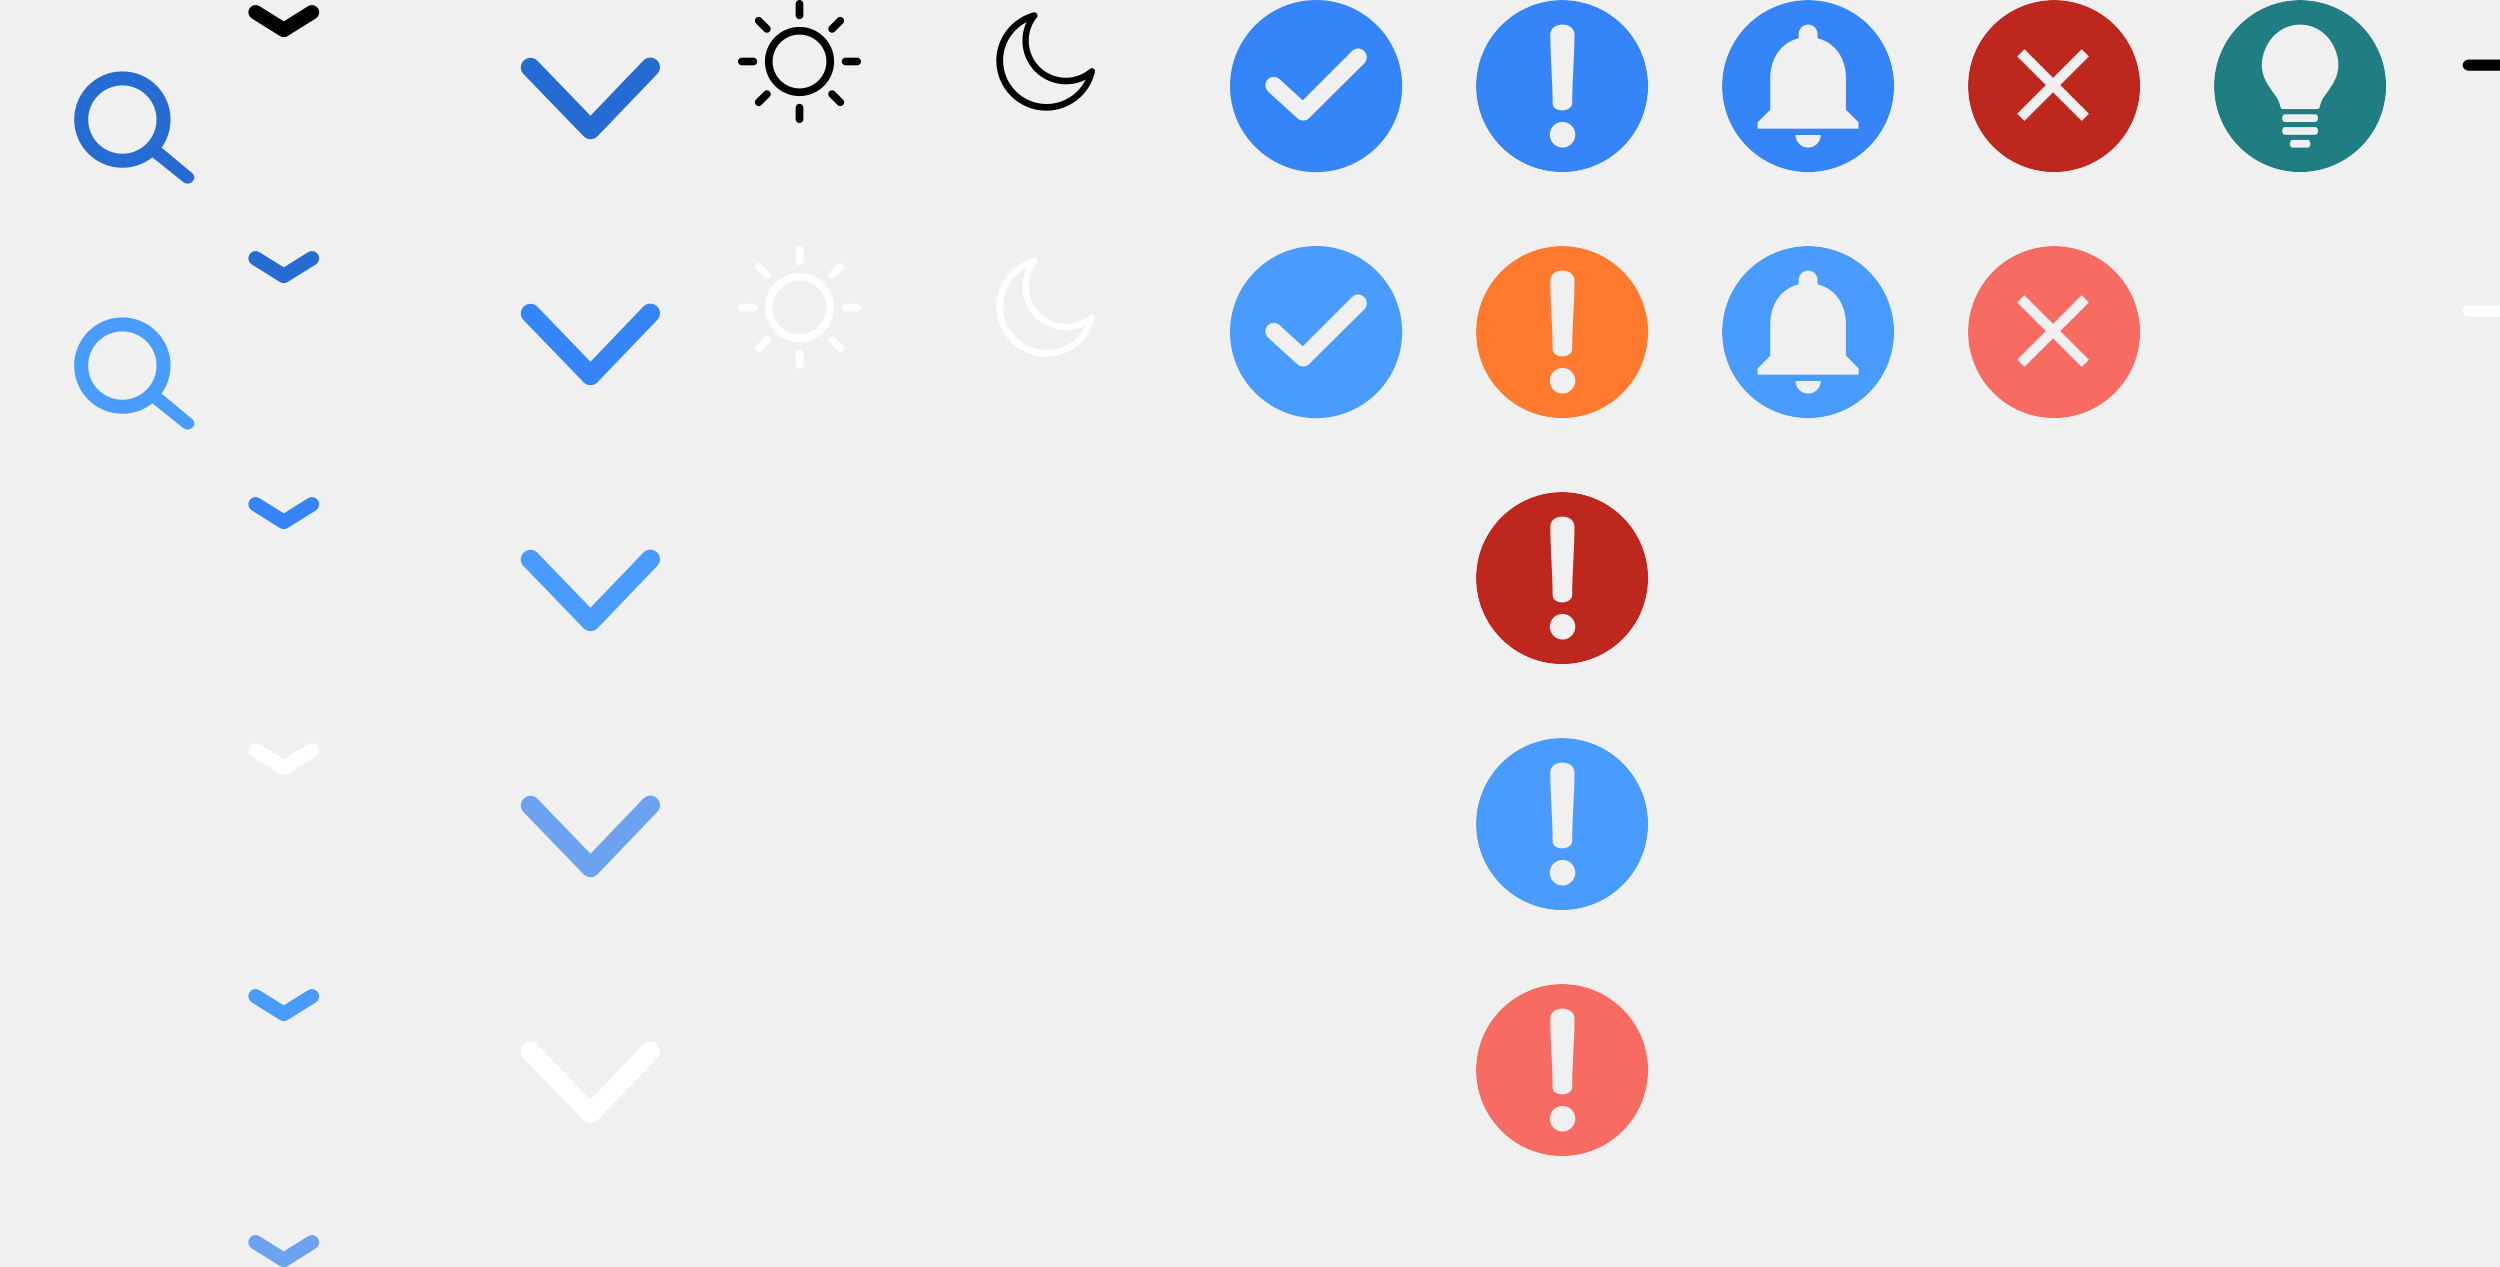
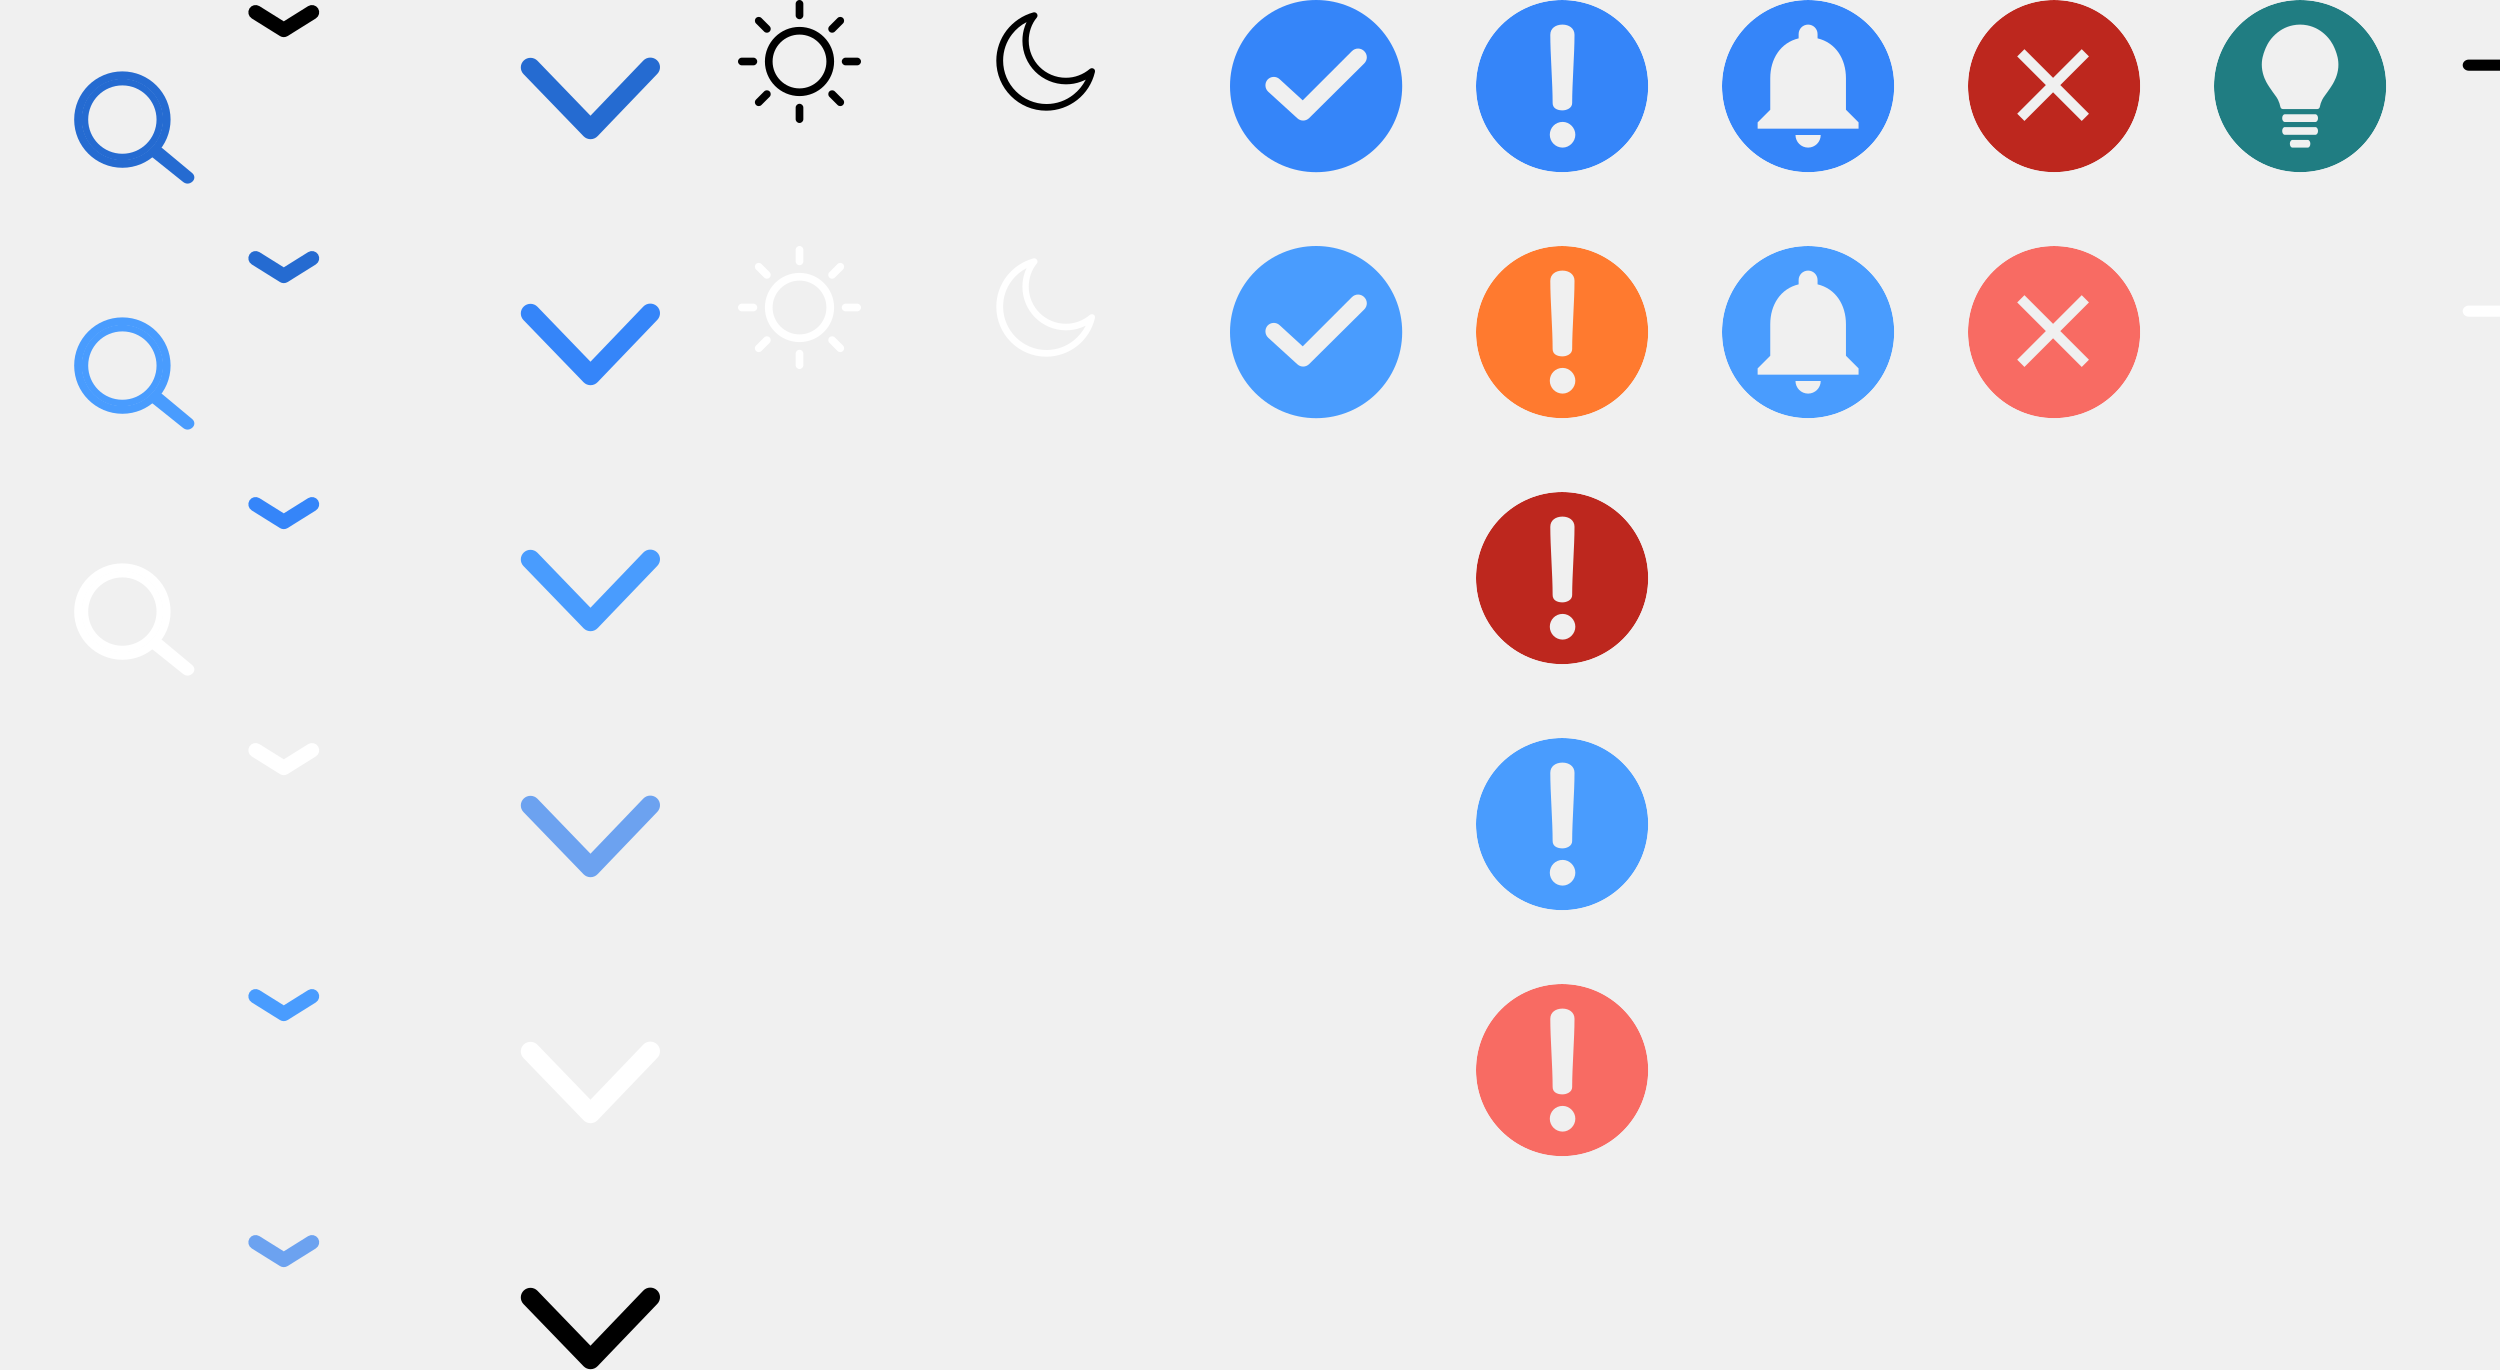
<svg xmlns="http://www.w3.org/2000/svg" xmlns:xlink="http://www.w3.org/1999/xlink" id="icon-sprite" version="1.1" xml:space="preserve">
  <defs>
    <mask id="exclamation-mask">
      <circle cx="14" cy="14" r="14" mask="url(#exclamation)" fill="white" />
      <path d="M14.062 4C12.95 4 12.081 4.597 12.081 5.655C12.081 8.885 12.461 13.525 12.461 16.754C12.461 17.596 13.194 17.948 14.062 17.948C14.714 17.948 15.636 17.596 15.636 16.754C15.636 13.525 16.016 8.885 16.016 5.655C16.016 4.597 15.121 4 14.062 4Z" fill="black" />
      <path d="M14.09 19.821C12.896 19.821 12 20.771 12 21.91C12 23.023 12.896 24 14.09 24C15.202 24 16.152 23.023 16.152 21.91C16.152 20.771 15.202 19.821 14.09 19.821Z" fill="black" />
    </mask>
    <mask id="bell-mask">
      <circle cx="14" cy="14" r="14" fill="white" />
      <path d="M14 24C15.133 24 16.051 23.082 16.051 21.949H11.949C11.949 23.082 12.867 24 14 24Z" fill="black" />
      <path d="M20.154 17.846V12.718C20.154 9.564 18.477 6.933 15.538 6.236V5.538C15.538 4.687 14.851 4 14 4C13.149 4 12.461 4.687 12.461 5.538V6.236C9.523 6.933 7.846 9.564 7.846 12.718V17.846L5.795 19.898V20.923H22.205V19.898L20.154 17.846Z" fill="black" />
    </mask>
    <mask id="x-mask">
      <circle cx="14" cy="14" r="14" fill="white" />
      <path d="M19.667 9.175L18.492 8L13.833 12.658L9.175 8L8 9.175L12.658 13.833L8 18.492L9.175 19.667L13.833 15.008L18.492 19.667L19.667 18.492L15.008 13.833L19.667 9.175Z" fill="black" />
    </mask>
    <mask id="bulb-mask">
      <circle cx="14" cy="14" r="14" fill="white" />
      <path d="M16.497 18.584H11.503C11.273 18.584 11.086 18.863 11.086 19.209C11.086 19.553 11.273 19.834 11.503 19.834H16.497C16.727 19.834 16.914 19.553 16.914 19.209C16.914 18.863 16.727 18.584 16.497 18.584Z" fill="black" />
      <path d="M16.497 20.667H11.503C11.273 20.667 11.086 20.947 11.086 21.292C11.086 21.637 11.273 21.917 11.503 21.917H16.497C16.727 21.917 16.914 21.637 16.914 21.292C16.914 20.947 16.727 20.667 16.497 20.667Z" fill="black" />
      <path d="M15.25 22.75H12.75C12.52 22.75 12.333 23.03 12.333 23.375C12.333 23.72 12.519 24 12.75 24H15.25C15.48 24 15.666 23.72 15.666 23.375C15.666 23.03 15.479 22.75 15.25 22.75Z" fill="black" />
      <path d="M19.757 8.214C19.604 7.808 19.246 6.859 18.382 5.942C17.47 4.975 16.384 4.359 15.155 4.114C14.393 3.962 13.608 3.962 12.845 4.114C11.618 4.359 10.532 4.974 9.619 5.942C8.757 6.854 8.397 7.807 8.244 8.213C8.049 8.73 7.686 9.69 7.789 10.953C7.901 12.343 8.506 13.359 8.705 13.693C8.83 13.899 9.08 14.293 9.582 15.001C9.707 15.179 9.817 15.325 9.911 15.453C10.144 15.769 10.273 15.944 10.405 16.219C10.586 16.595 10.719 16.992 10.801 17.401C10.841 17.594 11.011 17.734 11.209 17.734H16.791C16.992 17.733 17.164 17.59 17.201 17.393C17.275 16.988 17.407 16.595 17.592 16.226C17.737 15.94 17.87 15.756 18.113 15.423C18.201 15.303 18.301 15.165 18.421 14.998C18.766 14.511 19.065 14.091 19.296 13.691C19.516 13.316 20.103 12.316 20.212 10.953C20.311 9.687 19.951 8.729 19.757 8.214Z" fill="black" />
    </mask>
    <g id="search">
      <path fill-rule="evenodd" clip-rule="evenodd" d="M24.72 24.12C25.191 23.727 25.955 23.727 26.426 24.12L31.249 28.139C31.72 28.532 31.72 29.168 31.249 29.561C30.778 29.953 30.215 29.953 29.744 29.561L24.72 25.541C24.249 25.148 24.249 24.512 24.72 24.12Z" />
      <path fill-rule="evenodd" clip-rule="evenodd" d="M19.898 12.878C16.271 12.878 13.33 15.818 13.33 19.445C13.33 23.072 16.271 26.012 19.898 26.012C23.524 26.012 26.465 23.072 26.465 19.445C26.465 15.818 23.524 12.878 19.898 12.878ZM12.059 19.445C12.059 15.116 15.569 11.607 19.898 11.607C24.226 11.607 27.736 15.116 27.736 19.445C27.736 23.774 24.226 27.283 19.898 27.283C15.569 27.283 12.059 23.774 12.059 19.445Z" />
      <path fill-rule="evenodd" clip-rule="evenodd" d="M19.897 13.888C16.828 13.888 14.34 16.376 14.34 19.445C14.34 22.514 16.828 25.002 19.897 25.002C22.966 25.002 25.454 22.514 25.454 19.445C25.454 16.376 22.966 13.888 19.897 13.888ZM13.265 19.445C13.265 15.782 16.234 12.812 19.897 12.812C23.56 12.812 26.529 15.782 26.529 19.445C26.529 23.108 23.56 26.077 19.897 26.077C16.234 26.077 13.265 23.108 13.265 19.445Z" />
    </g>
    <g id="menu-chevron">
      <path fill-rule="evenodd" clip-rule="evenodd" d="M6.371 5.226C6.232 5.313 6.055 5.313 5.915 5.226L1.332 2.362C1.131 2.236 1.07 1.971 1.195 1.77C1.321 1.568 1.586 1.507 1.788 1.633L6.143 4.355L10.499 1.633C10.7 1.507 10.965 1.568 11.091 1.77C11.217 1.971 11.155 2.236 10.954 2.362L6.371 5.226Z" stroke-width="1.5" stroke-linecap="round" stroke-linejoin="round" />
    </g>
    <g id="chevron">
      <path fill-rule="evenodd" clip-rule="evenodd" d="M26.829 9.797C27.459 10.393 27.483 11.383 26.883 12.009L17.161 22.149C16.866 22.457 16.458 22.632 16.03 22.634C15.601 22.636 15.191 22.465 14.893 22.16L5.129 12.056C4.522 11.437 4.537 10.447 5.16 9.844C5.784 9.242 6.78 9.256 7.386 9.875L16.01 18.814L24.602 9.851C25.202 9.225 26.199 9.202 26.829 9.797Z" />
    </g>
    <g id="exclamation-circle">
      <circle cx="14" cy="14" r="14" mask="url(#exclamation-mask)" />
    </g>
    <g id="sun">
      <path id="Vector" d="M10 15.625C6.898 15.625 4.375 13.102 4.375 10C4.375 6.898 6.898 4.375 10 4.375C13.102 4.375 15.625 6.898 15.625 10C15.625 13.102 13.102 15.625 10 15.625ZM10 5.625C7.588 5.625 5.625 7.588 5.625 10C5.625 12.412 7.588 14.375 10 14.375C12.412 14.375 14.375 12.412 14.375 10C14.375 7.588 12.412 5.625 10 5.625Z" />
      <path id="Vector_2" d="M10 3.125C9.655 3.125 9.375 2.845 9.375 2.5V0.625C9.375 0.28 9.655 0 10 0C10.345 0 10.625 0.28 10.625 0.625V2.5C10.625 2.845 10.345 3.125 10 3.125Z" />
      <path id="Vector_3" d="M10 20C9.655 20 9.375 19.72 9.375 19.375V17.5C9.375 17.155 9.655 16.875 10 16.875C10.345 16.875 10.625 17.155 10.625 17.5V19.375C10.625 19.72 10.345 20 10 20Z" />
      <path id="Vector_4" d="M19.375 10.625H17.5C17.155 10.625 16.875 10.345 16.875 10C16.875 9.655 17.155 9.375 17.5 9.375H19.375C19.72 9.375 20 9.655 20 10C20 10.345 19.72 10.625 19.375 10.625Z" />
      <path id="Vector_5" d="M2.5 10.625H0.625C0.28 10.625 0 10.345 0 10C0 9.655 0.28 9.375 0.625 9.375H2.5C2.845 9.375 3.125 9.655 3.125 10C3.125 10.345 2.845 10.625 2.5 10.625Z" />
      <path id="Vector_6" d="M15.303 5.322C14.752 5.322 14.467 4.65 14.861 4.255L16.187 2.929C16.431 2.685 16.827 2.685 17.071 2.929C17.315 3.173 17.315 3.569 17.071 3.813L15.745 5.139C15.623 5.261 15.463 5.322 15.303 5.322Z" />
      <path id="Vector_7" d="M3.371 17.254C2.819 17.254 2.534 16.582 2.929 16.187L4.255 14.861C4.499 14.617 4.895 14.617 5.139 14.861C5.383 15.105 5.383 15.501 5.139 15.745L3.813 17.071C3.691 17.193 3.531 17.254 3.371 17.254Z" />
      <path id="Vector_8" d="M16.629 17.254C16.469 17.254 16.309 17.193 16.187 17.071L14.861 15.745C14.617 15.501 14.617 15.105 14.861 14.861C15.105 14.617 15.501 14.617 15.745 14.861L17.071 16.187C17.466 16.582 17.181 17.254 16.629 17.254Z" />
      <path id="Vector_9" d="M4.696 5.322C4.536 5.322 4.377 5.261 4.255 5.139L2.929 3.813C2.685 3.569 2.685 3.173 2.929 2.929C3.173 2.685 3.568 2.685 3.813 2.929L5.138 4.255C5.533 4.65 5.248 5.322 4.696 5.322Z" />
    </g>
    <g id="moon">
      <path id="Vector" d="M17.677 11.106C17.512 11.065 17.348 11.106 17.205 11.208C16.671 11.66 16.055 12.029 15.378 12.275C14.742 12.521 14.045 12.645 13.306 12.645C11.644 12.645 10.126 11.967 9.038 10.88C7.95 9.792 7.273 8.274 7.273 6.612C7.273 5.914 7.396 5.237 7.602 4.622C7.827 3.965 8.156 3.37 8.587 2.857C8.771 2.631 8.73 2.303 8.505 2.118C8.361 2.016 8.197 1.975 8.033 2.016C6.288 2.488 4.77 3.534 3.683 4.929C2.636 6.304 2 8.007 2 9.874C2 12.111 2.903 14.142 4.38 15.62C5.858 17.097 7.889 18 10.126 18C12.013 18 13.757 17.343 15.153 16.256C16.569 15.148 17.594 13.568 18.025 11.762C18.128 11.454 17.964 11.167 17.677 11.106ZM14.537 15.394C13.347 16.338 11.829 16.913 10.166 16.913C8.217 16.913 6.453 16.112 5.18 14.84C3.908 13.568 3.108 11.803 3.108 9.854C3.108 8.233 3.642 6.756 4.565 5.566C5.201 4.745 6.001 4.068 6.925 3.596C6.822 3.821 6.719 4.047 6.637 4.293C6.371 5.032 6.247 5.812 6.247 6.632C6.247 8.582 7.048 10.367 8.32 11.639C9.592 12.911 11.377 13.711 13.326 13.711C14.188 13.711 15.009 13.568 15.768 13.281C16.035 13.178 16.302 13.075 16.548 12.952C16.055 13.896 15.378 14.738 14.537 15.394Z" />
    </g>
    <g id="circle-check">
      <path d="M14 0C6.281 0 0 6.281 0 14C0 21.719 6.281 28 14 28C21.719 28 28 21.719 28 14C28 6.281 21.719 0 14 0ZM21.825 10.316L12.877 19.193C12.351 19.719 11.509 19.754 10.947 19.228L6.211 14.912C5.649 14.386 5.614 13.509 6.105 12.947C6.632 12.386 7.509 12.351 8.07 12.877L11.825 16.316L19.825 8.316C20.386 7.754 21.263 7.754 21.825 8.316C22.386 8.877 22.386 9.754 21.825 10.316Z" />
    </g>
    <g id="right-arrow">
      <path d="M16.192 9.687H1.444C0.888 9.687 0.438 10.093 0.438 10.594C0.438 11.094 0.888 11.5 1.444 11.5H16.192L8.768 18.924C8.414 19.278 8.414 19.852 8.768 20.206C9.122 20.56 9.696 20.56 10.05 20.206L17.739 12.516C18.207 12.048 18.469 11.452 18.525 10.841C18.549 10.762 18.562 10.679 18.562 10.594C18.562 10.508 18.549 10.425 18.525 10.347C18.469 9.735 18.207 9.139 17.739 8.671L10.05 0.981C9.696 0.628 9.122 0.628 8.768 0.981C8.414 1.335 8.414 1.909 8.768 2.263L16.192 9.687Z" />
    </g>
  </defs>
  <view id="search-lt" viewBox="8 7 28 28" />
  <view id="search-dt" viewBox="8 47 28 28" />
+   <view id="search-white" viewBox="8 87 28 28" />
  <view id="menu-chevron-default-lt" viewBox="40 0 12 7" />
  <view id="menu-chevron-blue-lt" viewBox="40 40 12 7" />
  <view id="menu-chevron-blue-light-lt" viewBox="40 80 12 7" />
  <view id="menu-chevron-default-dt" viewBox="40 120 12 7" />
  <view id="menu-chevron-blue-dt" viewBox="40 160 12 7" />
  <view id="menu-chevron-blue-light-dt" viewBox="40 200 12 7" />
  <view id="chevron-blue-lt" viewBox="80 0 32 32" />
  <view id="chevron-blue-light-lt" viewBox="80 40 32 32" />
  <view id="chevron-blue-dt" viewBox="80 80 32 32" />
  <view id="chevron-blue-light-dt" viewBox="80 120 32 32" />
  <view id="chevron-white" viewBox="80 160 32 32" />
+   <view id="chevron-black" viewBox="80 200 32 32" />
  <view id="sun-lt" viewBox="120 0 20 20" />
  <view id="sun-dt" viewBox="120 40 20 20" />
  <view id="moon-lt" viewBox="160 0 20 20" />
  <view id="moon-dt" viewBox="160 40 20 20" />
  <view id="circle-check-lt" viewBox="200 0 28 28" />
  <view id="circle-check-dt" viewBox="200 40 28 28" />
  <view id="circle-exclamation-blue-lt" viewBox="240 0 28 28" />
  <view id="circle-exclamation-orange" viewBox="240 40 28 28" />
  <view id="circle-exclamation-red-lt" viewBox="240 80 28 28" />
  <view id="circle-exclamation-blue-dt" viewBox="240 120 28 28" />
  <view id="circle-exclamation-red-dt" viewBox="240 160 28 28" />
  <view id="circle-bell-lt" viewBox="280 0 28 28" />
  <view id="circle-bell-dt" viewBox="280 40 28 28" />
  <view id="circle-x-lt" viewBox="320 0 28 28" />
  <view id="circle-x-dt" viewBox="320 40 28 28" />
  <view id="circle-bulb" viewBox="360 0 28 28" />
  <view id="right-arrow-lt" viewBox="400 0 19 21" />
  <view id="right-arrow-dt" viewBox="400 40 19 21" />
  <g>
    <use xlink:href="#search" fill="#256bd1" />
  </g>
  <g transform="translate(0, 40)">
    <use xlink:href="#search" fill="#499cfe" />
+   </g>
+   <g transform="translate(0, 80)">
+     <use xlink:href="#search" fill="#ffffff" />
  </g>
  <g transform="translate(40, 0)">
    <use xlink:href="#menu-chevron" stroke="black" />
  </g>
  <g transform="translate(40, 40)">
    <use xlink:href="#menu-chevron" stroke="#256bd1" />
  </g>
  <g transform="translate(40, 80)">
    <use xlink:href="#menu-chevron" stroke="#3585f9" />
  </g>
  <g transform="translate(40, 120)">
    <use xlink:href="#menu-chevron" stroke="#ffffff" />
  </g>
  <g transform="translate(40, 160)">
    <use xlink:href="#menu-chevron" stroke="#499cfe" />
  </g>
  <g transform="translate(40, 200)">
    <use xlink:href="#menu-chevron" stroke="#6ca2f0" />
  </g>
  <g transform="translate(80, 0)">
    <use xlink:href="#chevron" fill="#256bd1" />
  </g>
  <g transform="translate(80, 40)">
    <use xlink:href="#chevron" fill="#3585f9" />
  </g>
  <g transform="translate(80, 80)">
    <use xlink:href="#chevron" fill="#499cfe" />
  </g>
  <g transform="translate(80, 120)">
    <use xlink:href="#chevron" fill="#6ca2f0" />
  </g>
  <g transform="translate(80, 160)">
    <use xlink:href="#chevron" fill="#ffffff" />
+   </g>
+   <g transform="translate(80, 200)">
+     <use xlink:href="#chevron" fill="#000000" />
  </g>
  <g transform="translate(120, 0)">
    <use xlink:href="#sun" fill="black" />
  </g>
  <g transform="translate(120, 40)">
    <use xlink:href="#sun" fill="white" />
  </g>
  <g transform="translate(160, 0)">
    <use xlink:href="#moon" fill="black" />
  </g>
  <g transform="translate(160, 40)">
    <use xlink:href="#moon" fill="white" />
  </g>
  <g transform="translate(200, 0)">
    <use xlink:href="#circle-check" fill="#3585f9" />
  </g>
  <g transform="translate(200, 40)">
    <use xlink:href="#circle-check" fill="#499cfe" />
  </g>
  <g transform="translate(240, 0)">
    <use xlink:href="#exclamation-circle" fill="#3585f9" />
  </g>
  <g transform="translate(240, 40)">
    <use xlink:href="#exclamation-circle" fill="#ff7a2f" />
  </g>
  <g transform="translate(240, 80)">
    <use xlink:href="#exclamation-circle" fill="#bd271e" />
  </g>
  <g transform="translate(240, 120)">
    <use xlink:href="#exclamation-circle" fill="#499cfe" />
  </g>
  <g transform="translate(240, 160)">
    <use xlink:href="#exclamation-circle" fill="#f86b63" />
  </g>
  <g transform="translate(280, 0)">
    <circle cx="14" cy="14" r="14" fill="#3585f9" mask="url(#bell-mask)" />
  </g>
  <g transform="translate(280, 40)">
    <circle cx="14" cy="14" r="14" fill="#499cfe" mask="url(#bell-mask)" />
  </g>
  <g transform="translate(320, 0)">
    <circle cx="14" cy="14" r="14" fill="#BD271E" mask="url(#x-mask)" />
  </g>
  <g transform="translate(320, 40)">
    <circle cx="14" cy="14" r="14" fill="#f86b63" mask="url(#x-mask)" />
  </g>
  <g transform="translate(360, 0)">
    <circle cx="14" cy="14" r="14" fill="#207D82" mask="url(#bulb-mask)" />
  </g>
  <g transform="translate(400, 0)">
    <use xlink:href="#right-arrow" fill="black" />
  </g>
  <g transform="translate(400, 40)">
    <use xlink:href="#right-arrow" fill="white" />
  </g>
</svg>
